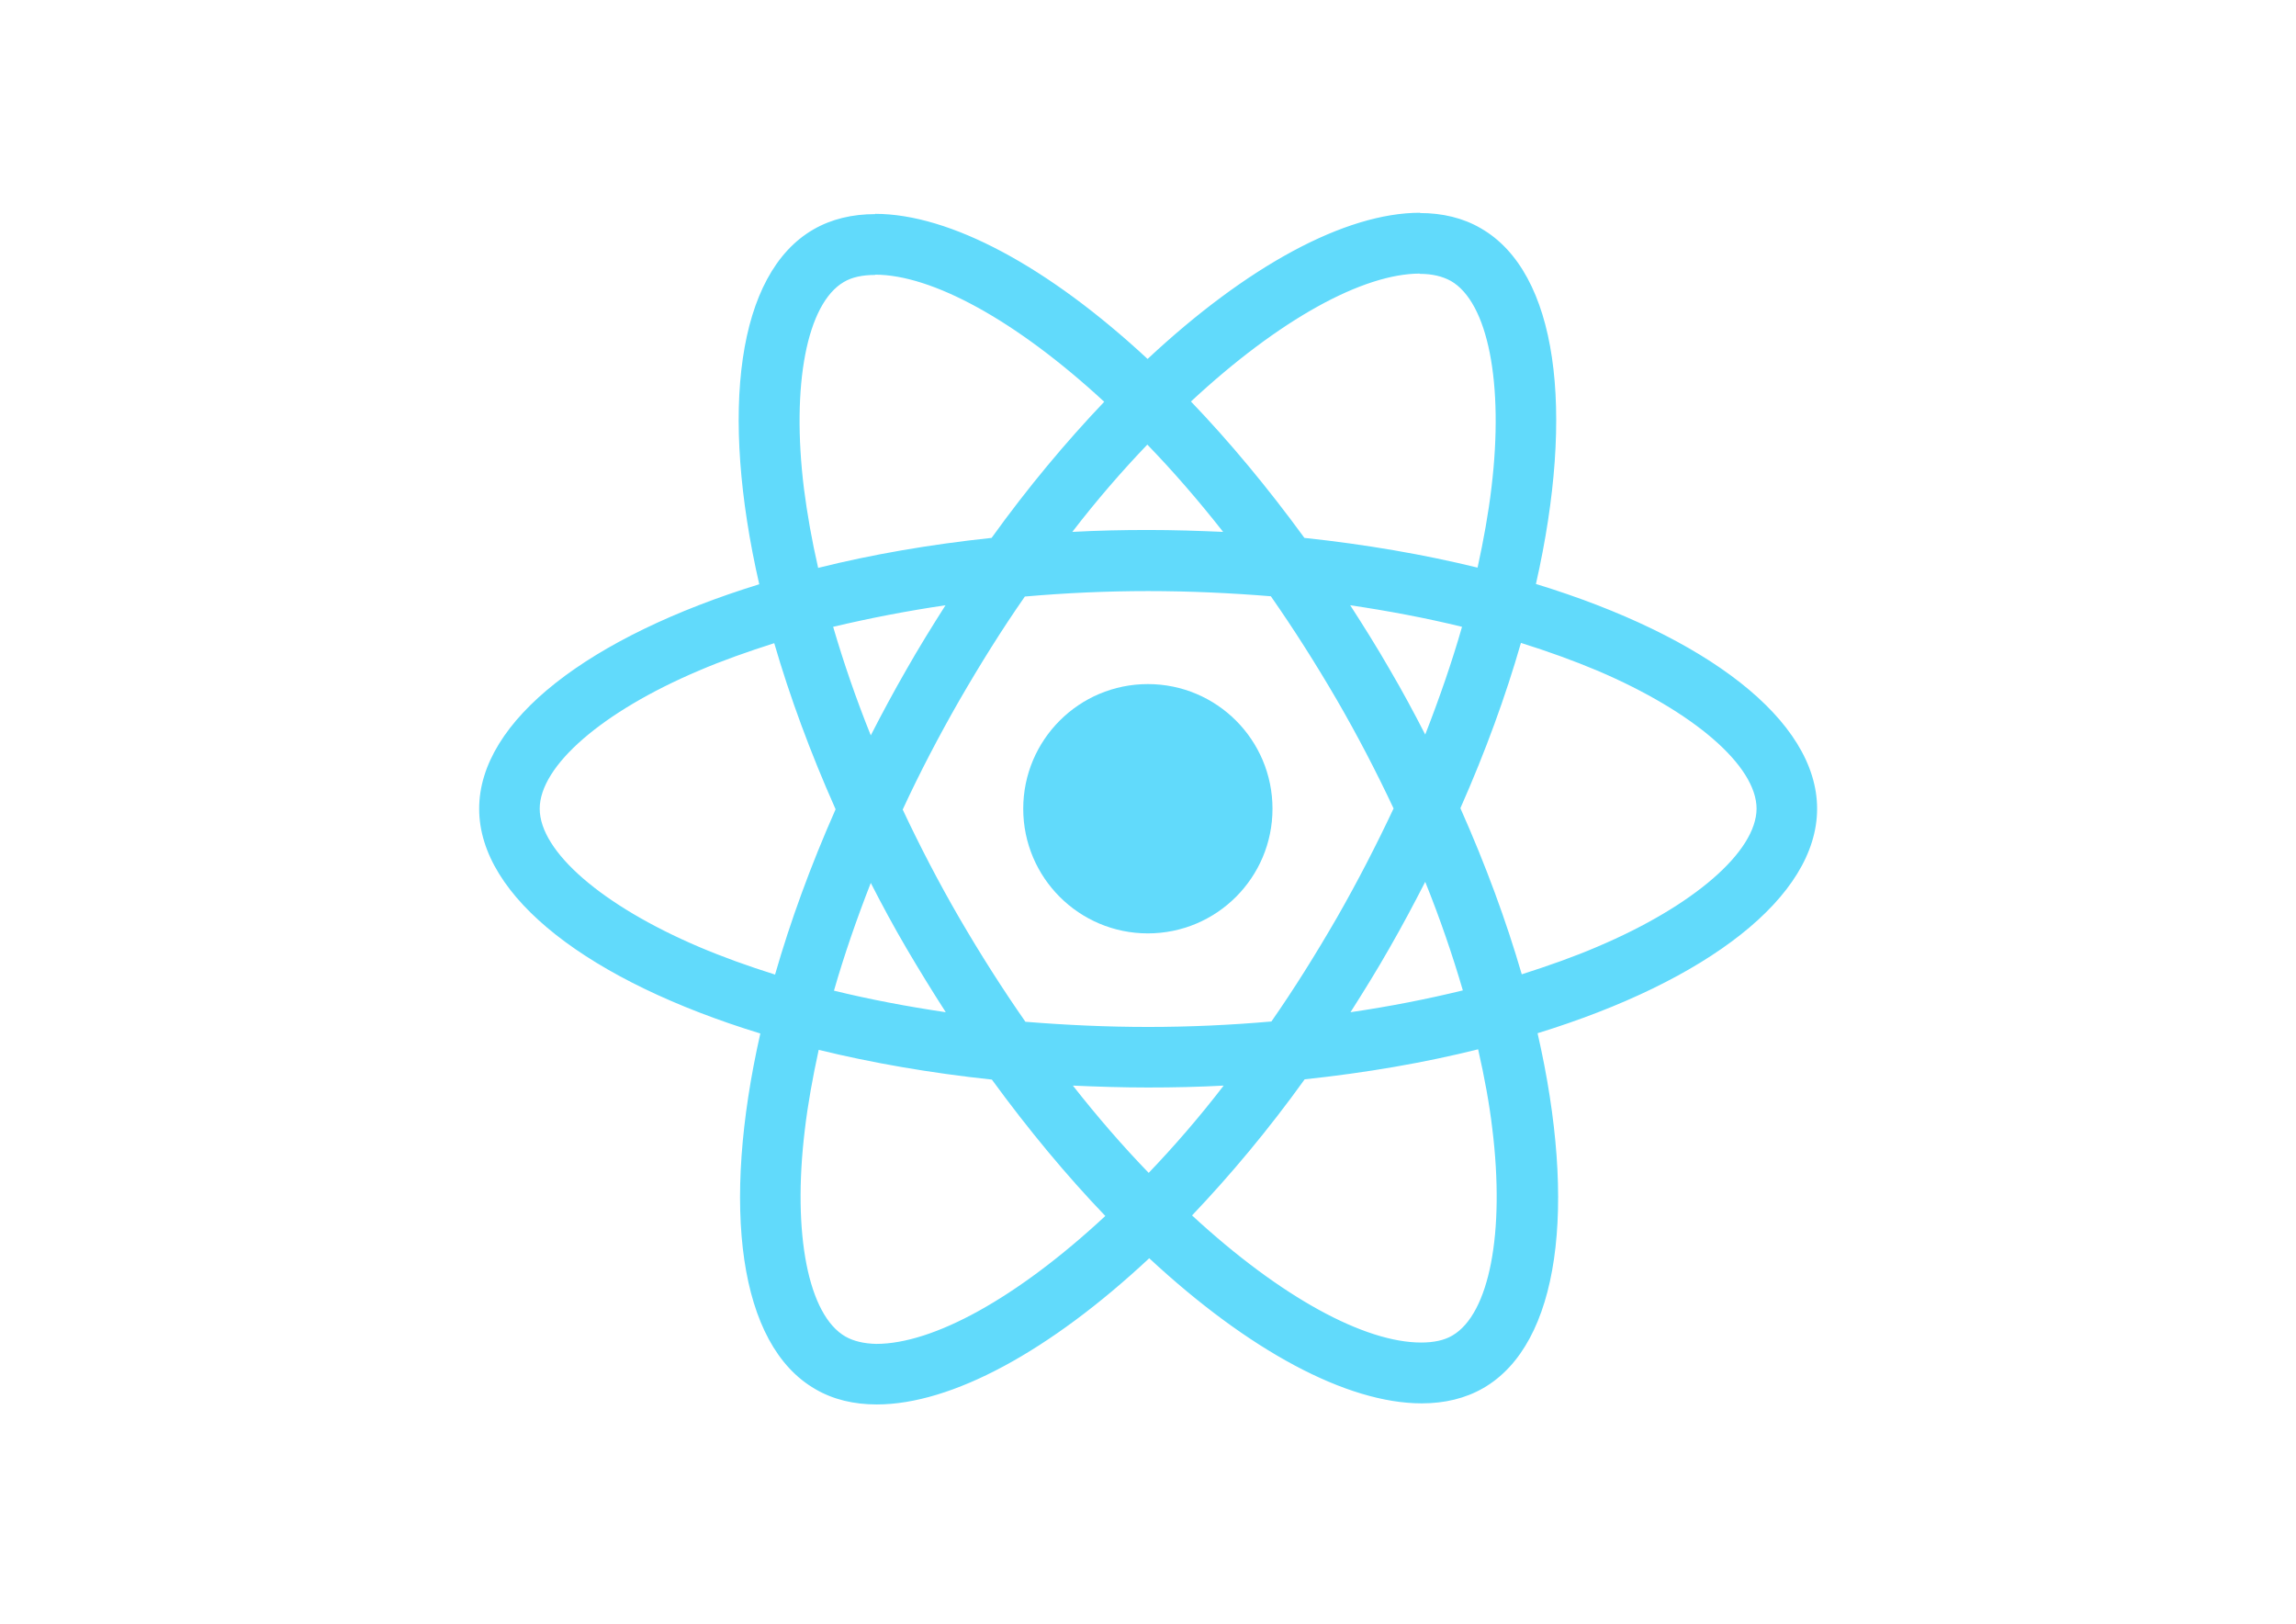
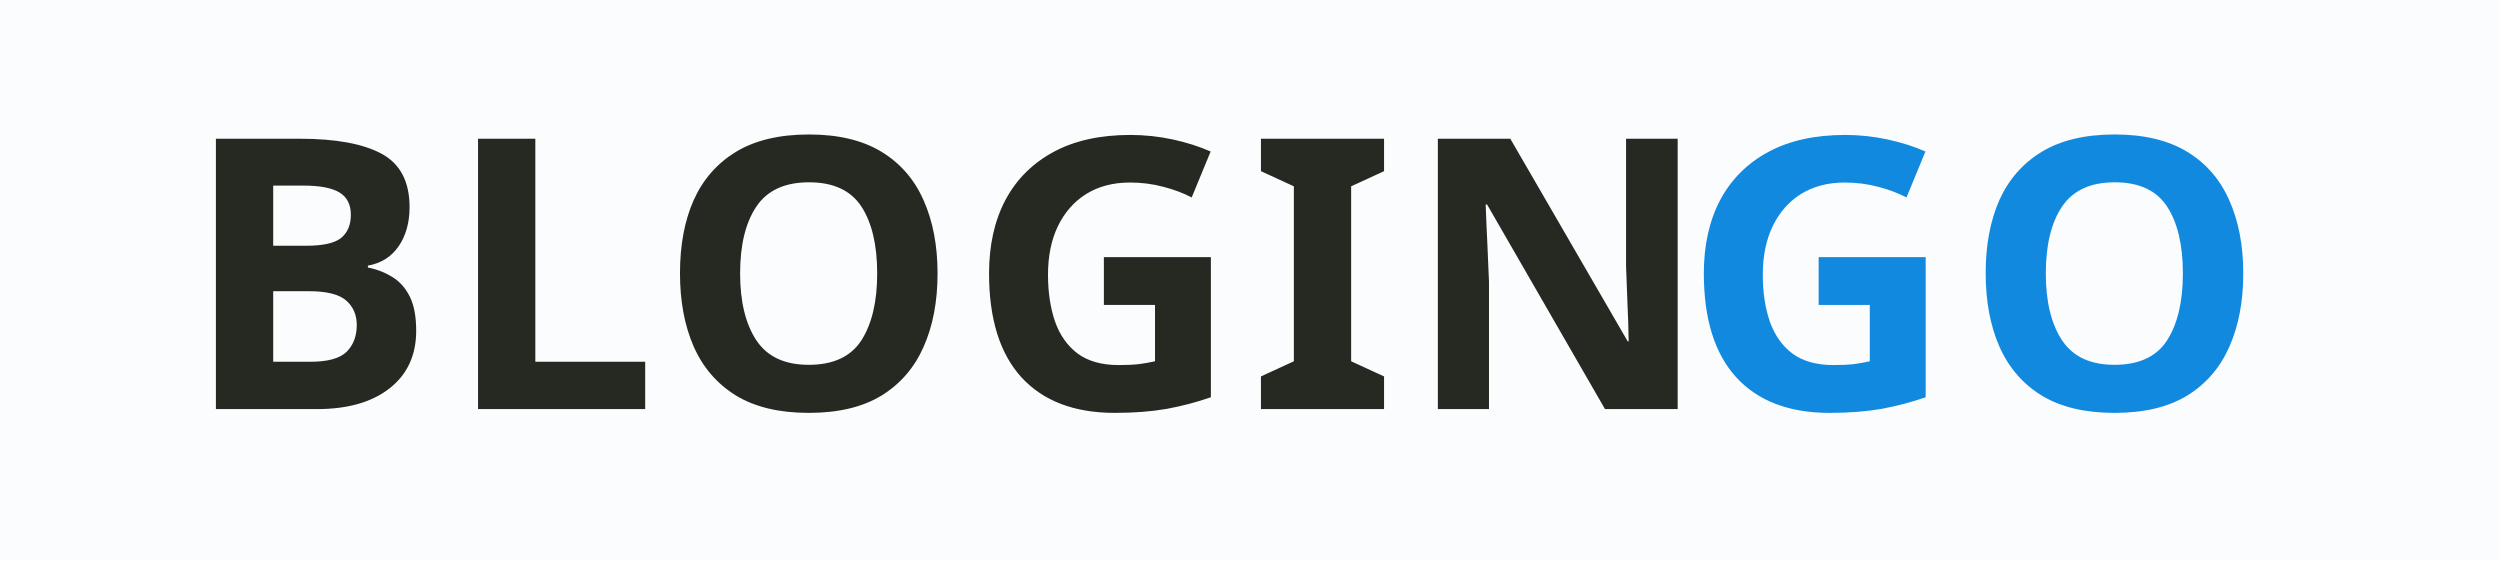
- <svg xmlns="http://www.w3.org/2000/svg" viewBox="0 0 841.9 595.3">
-   <g fill="#61DAFB">
-     <path d="M666.3 296.5c0-32.5-40.7-63.3-103.1-82.4 14.4-63.6 8-114.2-20.2-130.4-6.5-3.8-14.1-5.6-22.4-5.6v22.3c4.6 0 8.3.9 11.4 2.6 13.6 7.8 19.5 37.5 14.9 75.7-1.1 9.4-2.9 19.3-5.1 29.4-19.6-4.8-41-8.5-63.5-10.9-13.5-18.5-27.5-35.3-41.6-50 32.6-30.3 63.2-46.9 84-46.9V78c-27.5 0-63.5 19.6-99.9 53.6-36.4-33.8-72.4-53.2-99.9-53.2v22.3c20.7 0 51.4 16.5 84 46.6-14 14.7-28 31.4-41.3 49.9-22.6 2.4-44 6.1-63.6 11-2.3-10-4-19.7-5.2-29-4.7-38.2 1.1-67.9 14.6-75.8 3-1.8 6.9-2.6 11.5-2.6V78.5c-8.4 0-16 1.8-22.6 5.6-28.1 16.2-34.4 66.7-19.9 130.1-62.2 19.2-102.7 49.9-102.7 82.3 0 32.5 40.7 63.3 103.1 82.4-14.4 63.6-8 114.2 20.2 130.4 6.5 3.8 14.1 5.6 22.5 5.6 27.5 0 63.5-19.6 99.9-53.6 36.4 33.8 72.4 53.2 99.9 53.2 8.4 0 16-1.8 22.6-5.6 28.1-16.2 34.4-66.7 19.9-130.1 62-19.1 102.5-49.9 102.5-82.3zm-130.2-66.7c-3.7 12.9-8.3 26.2-13.5 39.5-4.1-8-8.4-16-13.1-24-4.6-8-9.5-15.8-14.4-23.4 14.2 2.1 27.9 4.7 41 7.9zm-45.8 106.5c-7.8 13.5-15.8 26.3-24.1 38.2-14.9 1.3-30 2-45.2 2-15.1 0-30.2-.7-45-1.9-8.3-11.9-16.4-24.6-24.2-38-7.6-13.1-14.5-26.4-20.8-39.8 6.2-13.4 13.2-26.8 20.7-39.9 7.8-13.5 15.8-26.3 24.1-38.2 14.9-1.3 30-2 45.2-2 15.1 0 30.2.7 45 1.9 8.3 11.9 16.4 24.6 24.2 38 7.6 13.1 14.5 26.4 20.8 39.8-6.3 13.4-13.2 26.8-20.7 39.9zm32.3-13c5.4 13.4 10 26.8 13.8 39.8-13.1 3.2-26.9 5.9-41.2 8 4.9-7.7 9.8-15.6 14.4-23.7 4.6-8 8.9-16.1 13-24.1zM421.2 430c-9.3-9.6-18.6-20.3-27.8-32 9 .4 18.2.7 27.5.7 9.4 0 18.7-.2 27.8-.7-9 11.7-18.3 22.4-27.5 32zm-74.4-58.9c-14.2-2.1-27.9-4.7-41-7.9 3.7-12.9 8.3-26.2 13.5-39.5 4.1 8 8.4 16 13.1 24 4.7 8 9.5 15.8 14.4 23.4zM420.7 163c9.3 9.6 18.6 20.3 27.8 32-9-.4-18.2-.7-27.5-.7-9.4 0-18.7.2-27.8.7 9-11.7 18.3-22.4 27.5-32zm-74 58.9c-4.9 7.7-9.8 15.6-14.4 23.7-4.6 8-8.9 16-13 24-5.4-13.4-10-26.8-13.8-39.8 13.1-3.1 26.9-5.8 41.2-7.9zm-90.5 125.2c-35.4-15.1-58.3-34.9-58.3-50.6 0-15.7 22.9-35.6 58.3-50.6 8.6-3.7 18-7 27.7-10.1 5.7 19.6 13.2 40 22.5 60.9-9.2 20.8-16.6 41.1-22.2 60.6-9.9-3.1-19.3-6.5-28-10.2zM310 490c-13.6-7.8-19.5-37.5-14.9-75.7 1.1-9.4 2.9-19.3 5.1-29.4 19.6 4.8 41 8.5 63.5 10.9 13.5 18.5 27.5 35.3 41.6 50-32.6 30.3-63.2 46.9-84 46.9-4.5-.1-8.3-1-11.3-2.7zm237.2-76.2c4.7 38.2-1.1 67.9-14.6 75.8-3 1.8-6.9 2.6-11.5 2.6-20.7 0-51.4-16.5-84-46.6 14-14.7 28-31.4 41.3-49.9 22.6-2.4 44-6.1 63.6-11 2.3 10.1 4.1 19.8 5.2 29.1zm38.5-66.7c-8.6 3.7-18 7-27.7 10.1-5.7-19.6-13.2-40-22.5-60.9 9.2-20.8 16.6-41.1 22.2-60.6 9.9 3.1 19.3 6.5 28.1 10.2 35.4 15.1 58.3 34.9 58.3 50.6-.1 15.7-23 35.6-58.4 50.6zM320.8 78.4z" />
-     <circle cx="420.9" cy="296.5" r="45.7" />
-     <path d="M520.5 78.1z" />
+ <svg xmlns="http://www.w3.org/2000/svg" width="165" height="37" viewBox="0 0 165 37">
+   <g id="Group_2" data-name="Group 2" transform="translate(-90 -82)">
+     <rect id="Rectangle_1" data-name="Rectangle 1" width="165" height="37" transform="translate(90 82)" fill="rgba(16,137,223,0.02)" />
+     <text id="BLOGIN" transform="translate(102 109)" fill="#262922" font-size="25" font-family="GoogleSans-Bold, Google Sans" font-weight="700" letter-spacing="0.02em">
+       <tspan x="0" y="0">BLOGIN</tspan>
+     </text>
+     <text id="GO" transform="translate(201 109)" fill="#1089df" font-size="25" font-family="GoogleSans-Bold, Google Sans" font-weight="700" letter-spacing="0.02em">
+       <tspan x="0" y="0">GO</tspan>
+     </text>
  </g>
</svg>
